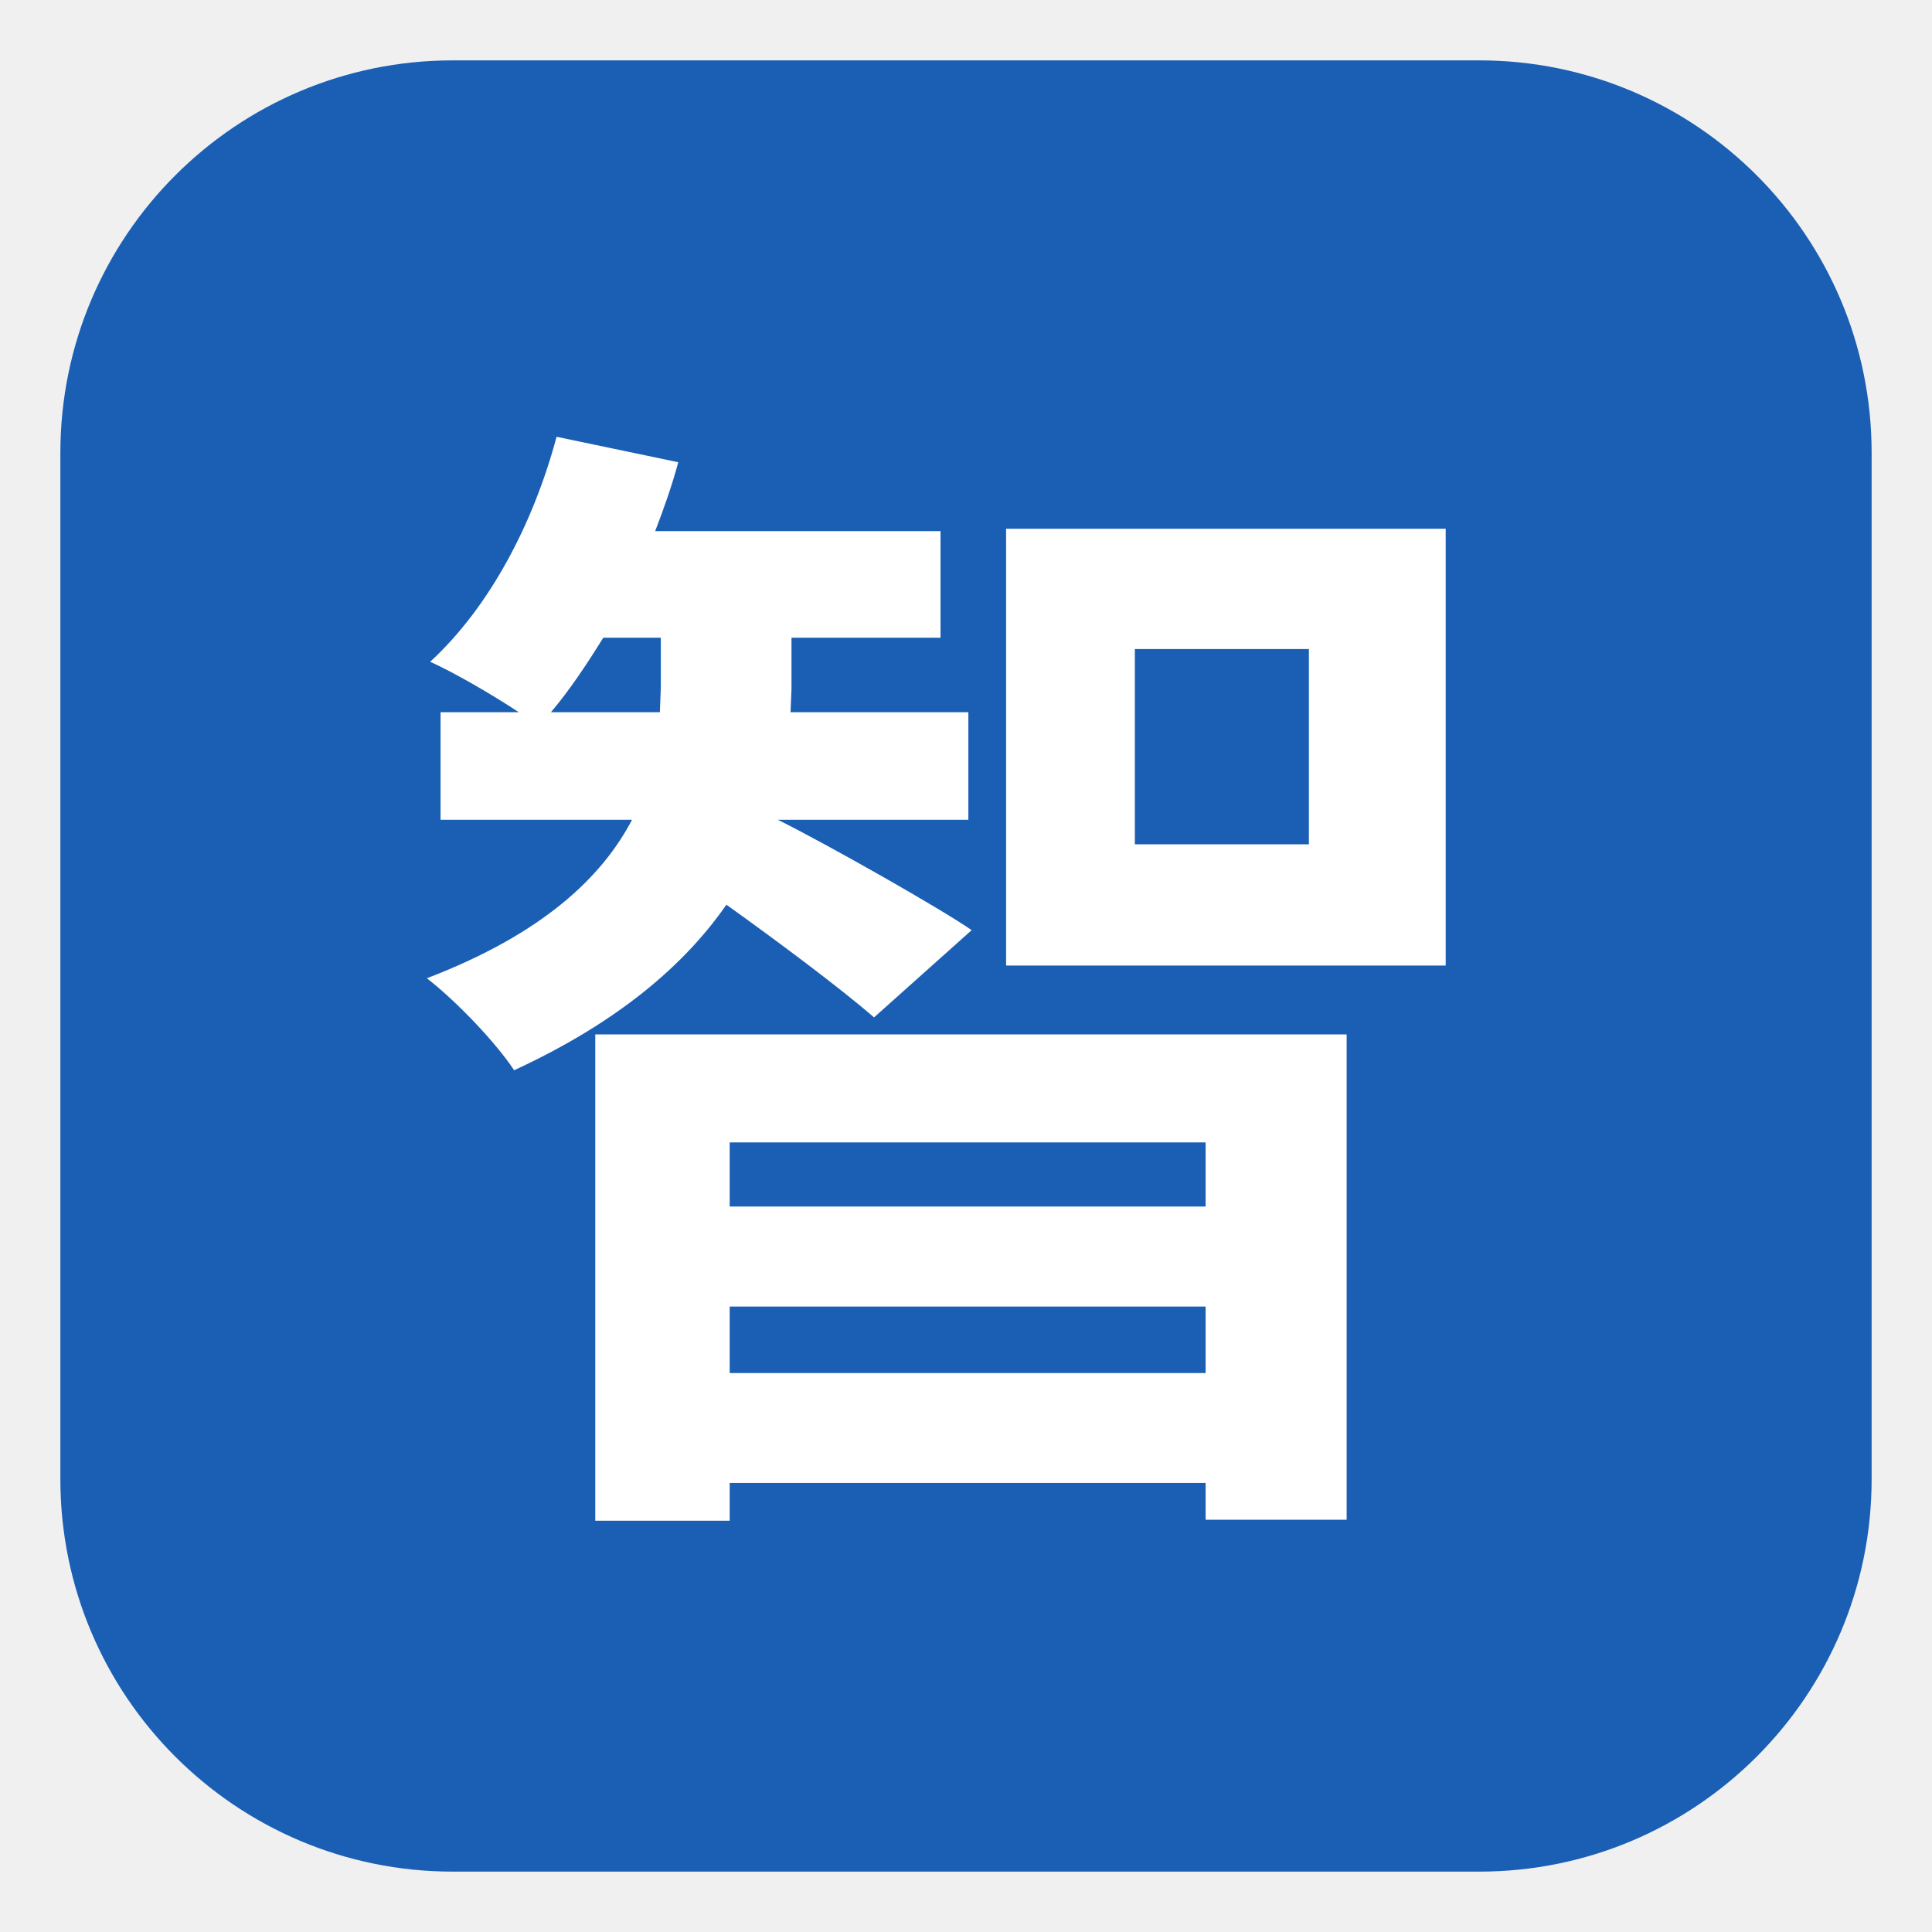
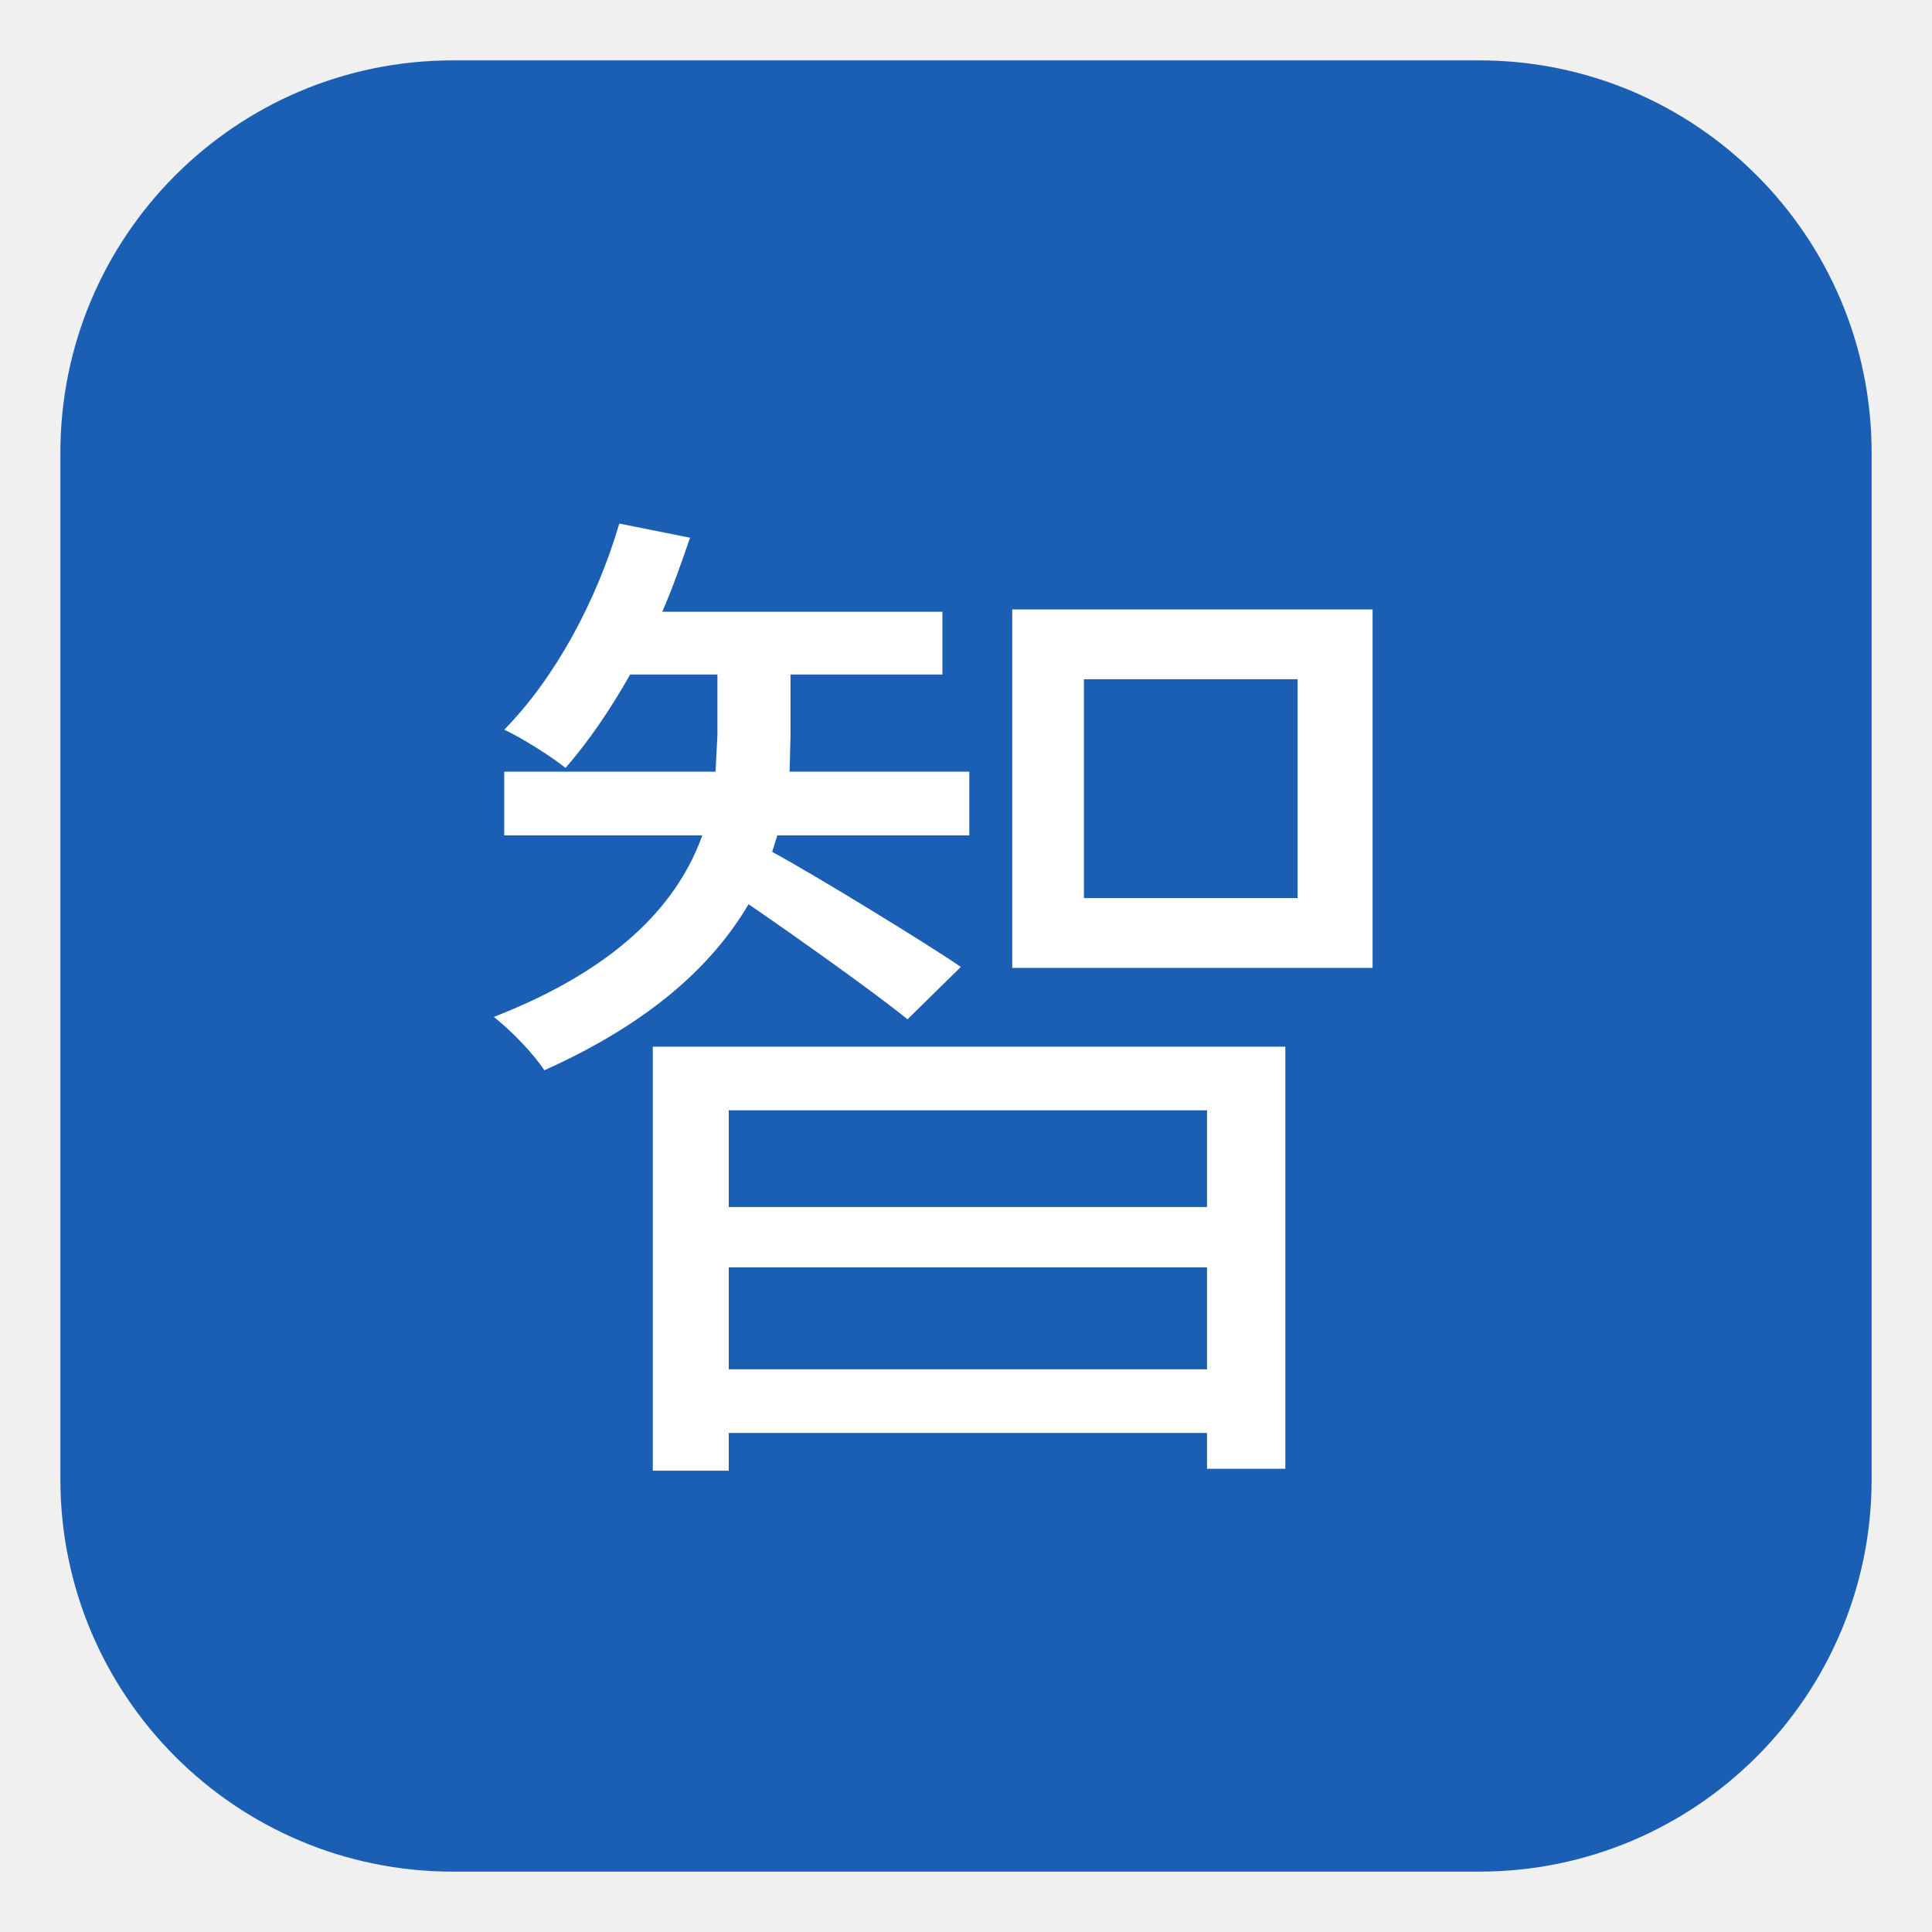
<svg xmlns="http://www.w3.org/2000/svg" width="64" height="64" viewBox="0 0 64 64">
  <rect x="2" y="2" width="60" height="60" rx="13" fill="#1a5fb4" />
-   <text x="32" y="47" font-family="Noto Sans CJK SC, Source Han Sans SC, WenQuanYi Micro Hei, sans-serif" font-size="38" font-weight="700" fill="#ffffff" text-anchor="middle">智</text>
+   <text x="32" y="46" font-family="Noto Sans CJK SC, Source Han Sans SC, WenQuanYi Micro Hei, sans-serif" font-size="34" font-weight="400" fill="#ffffff" text-anchor="middle">智</text>
</svg>
